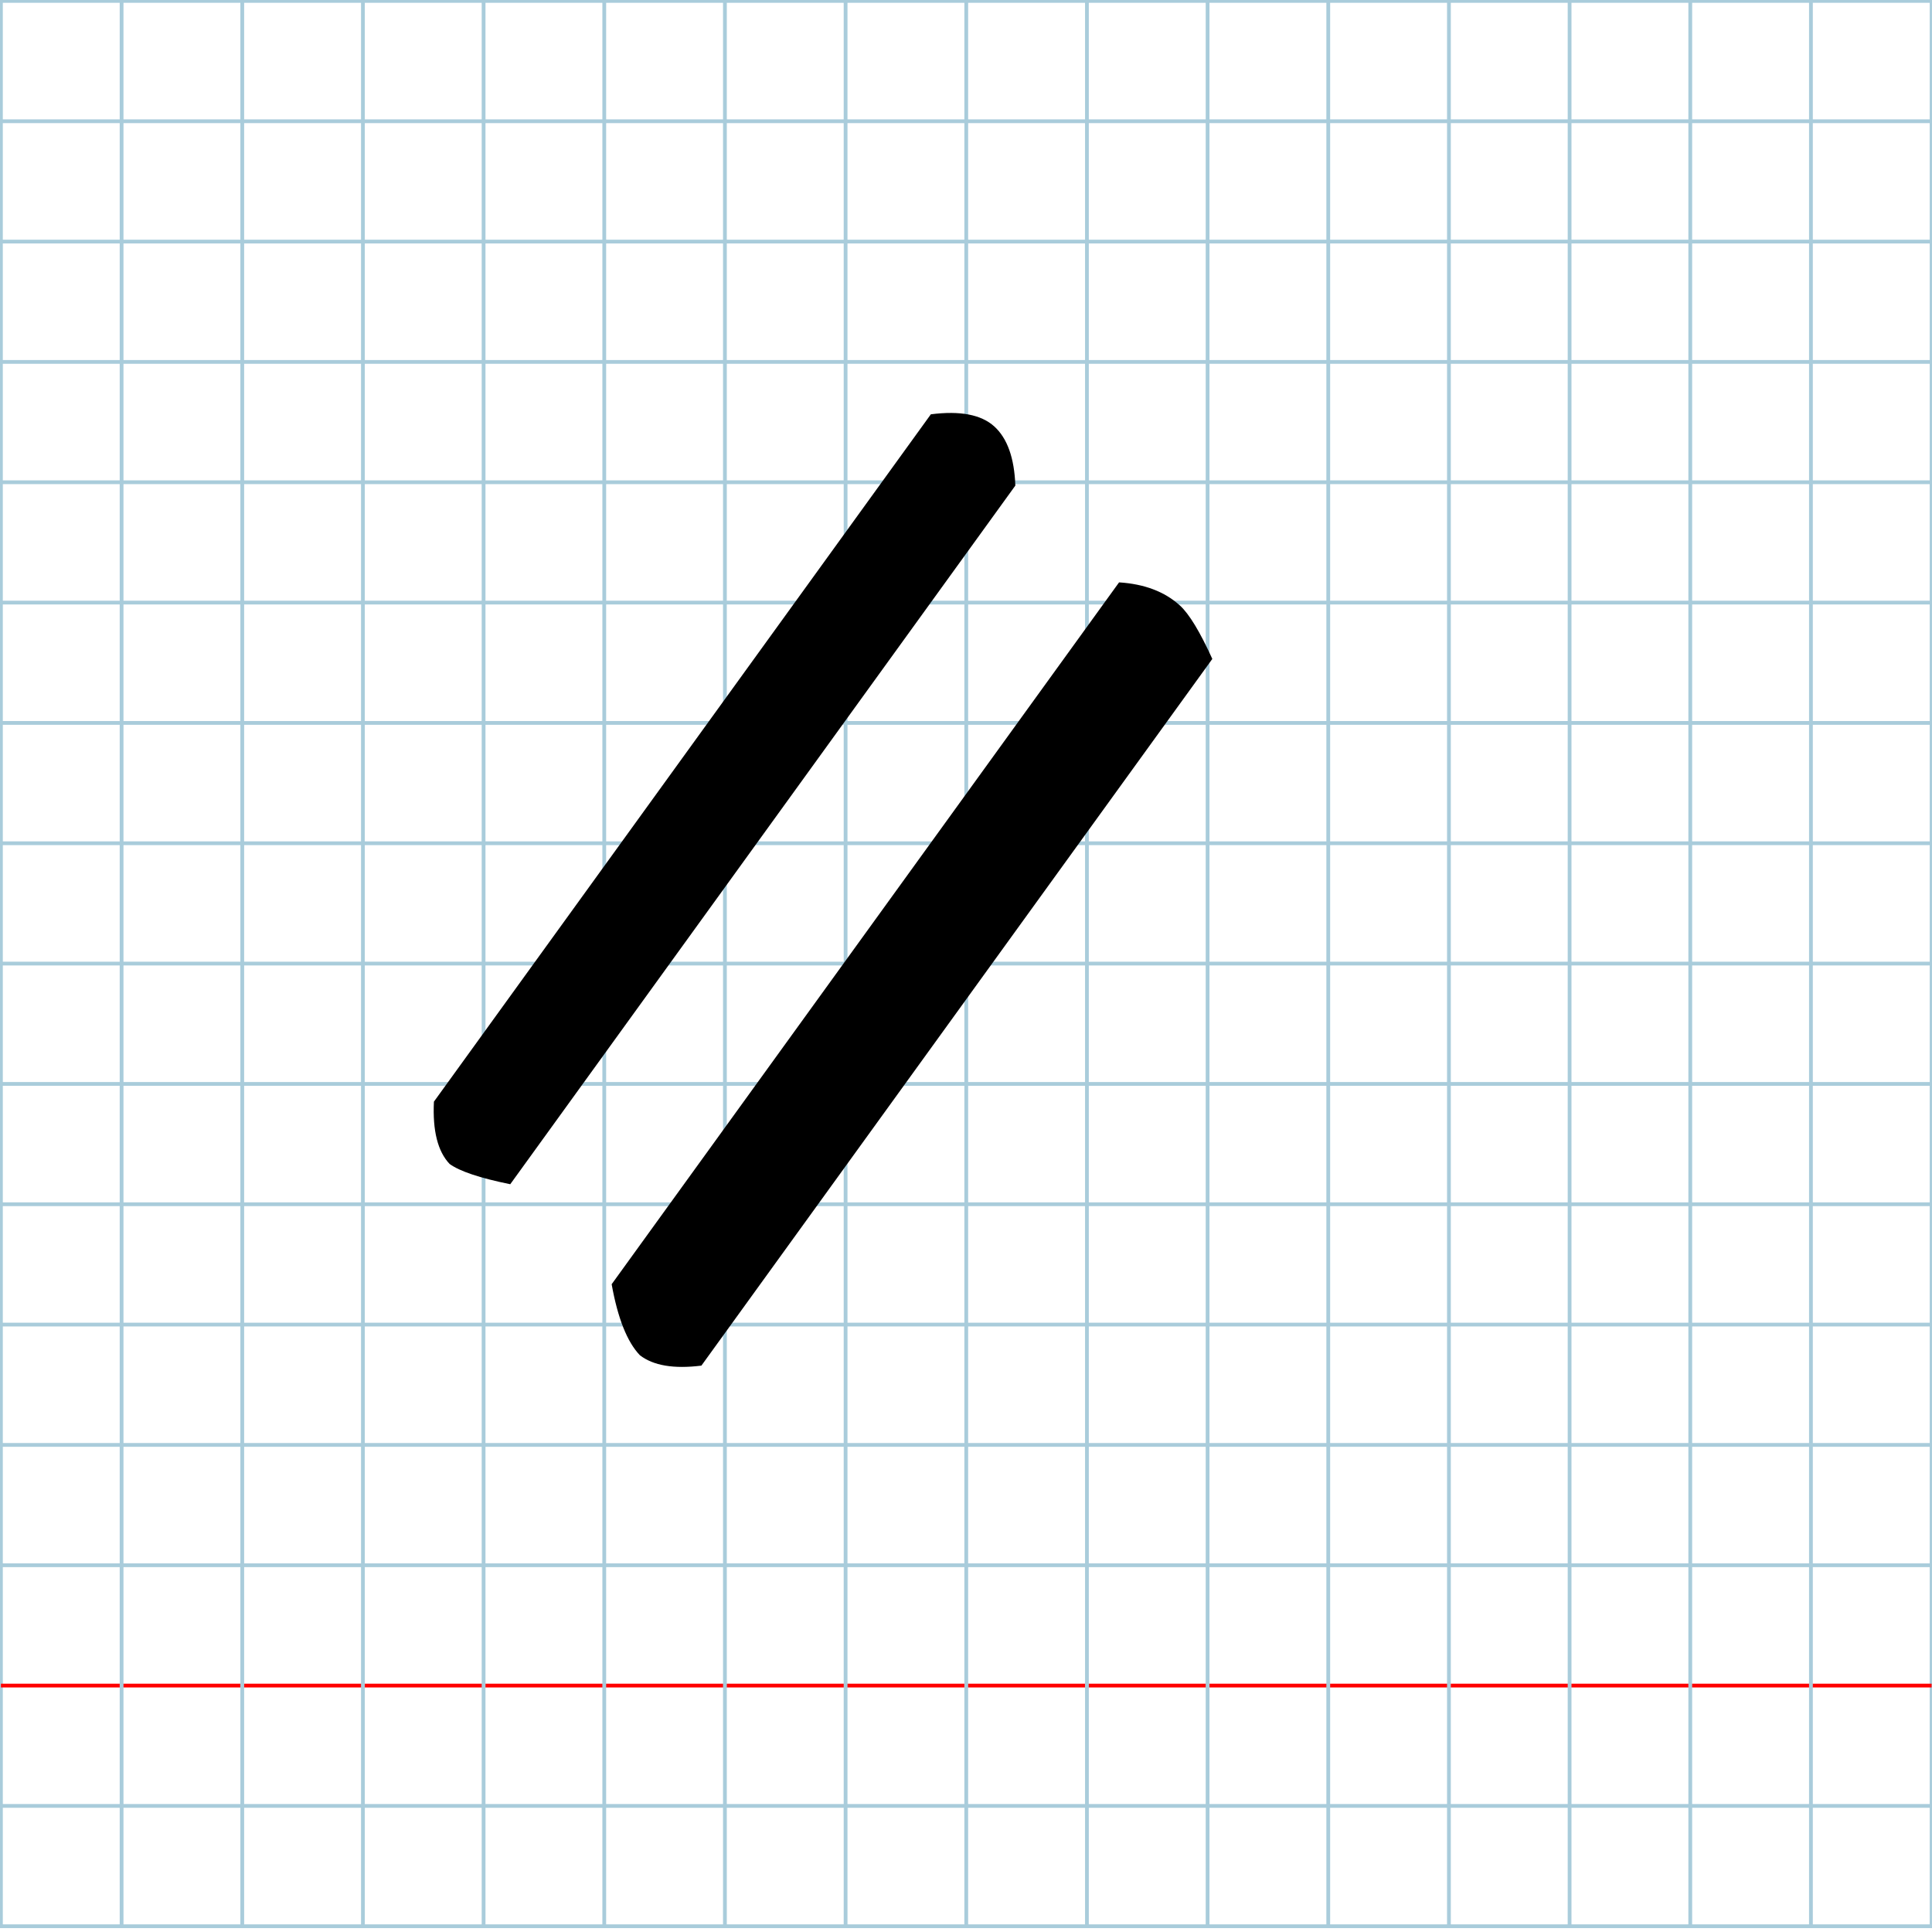
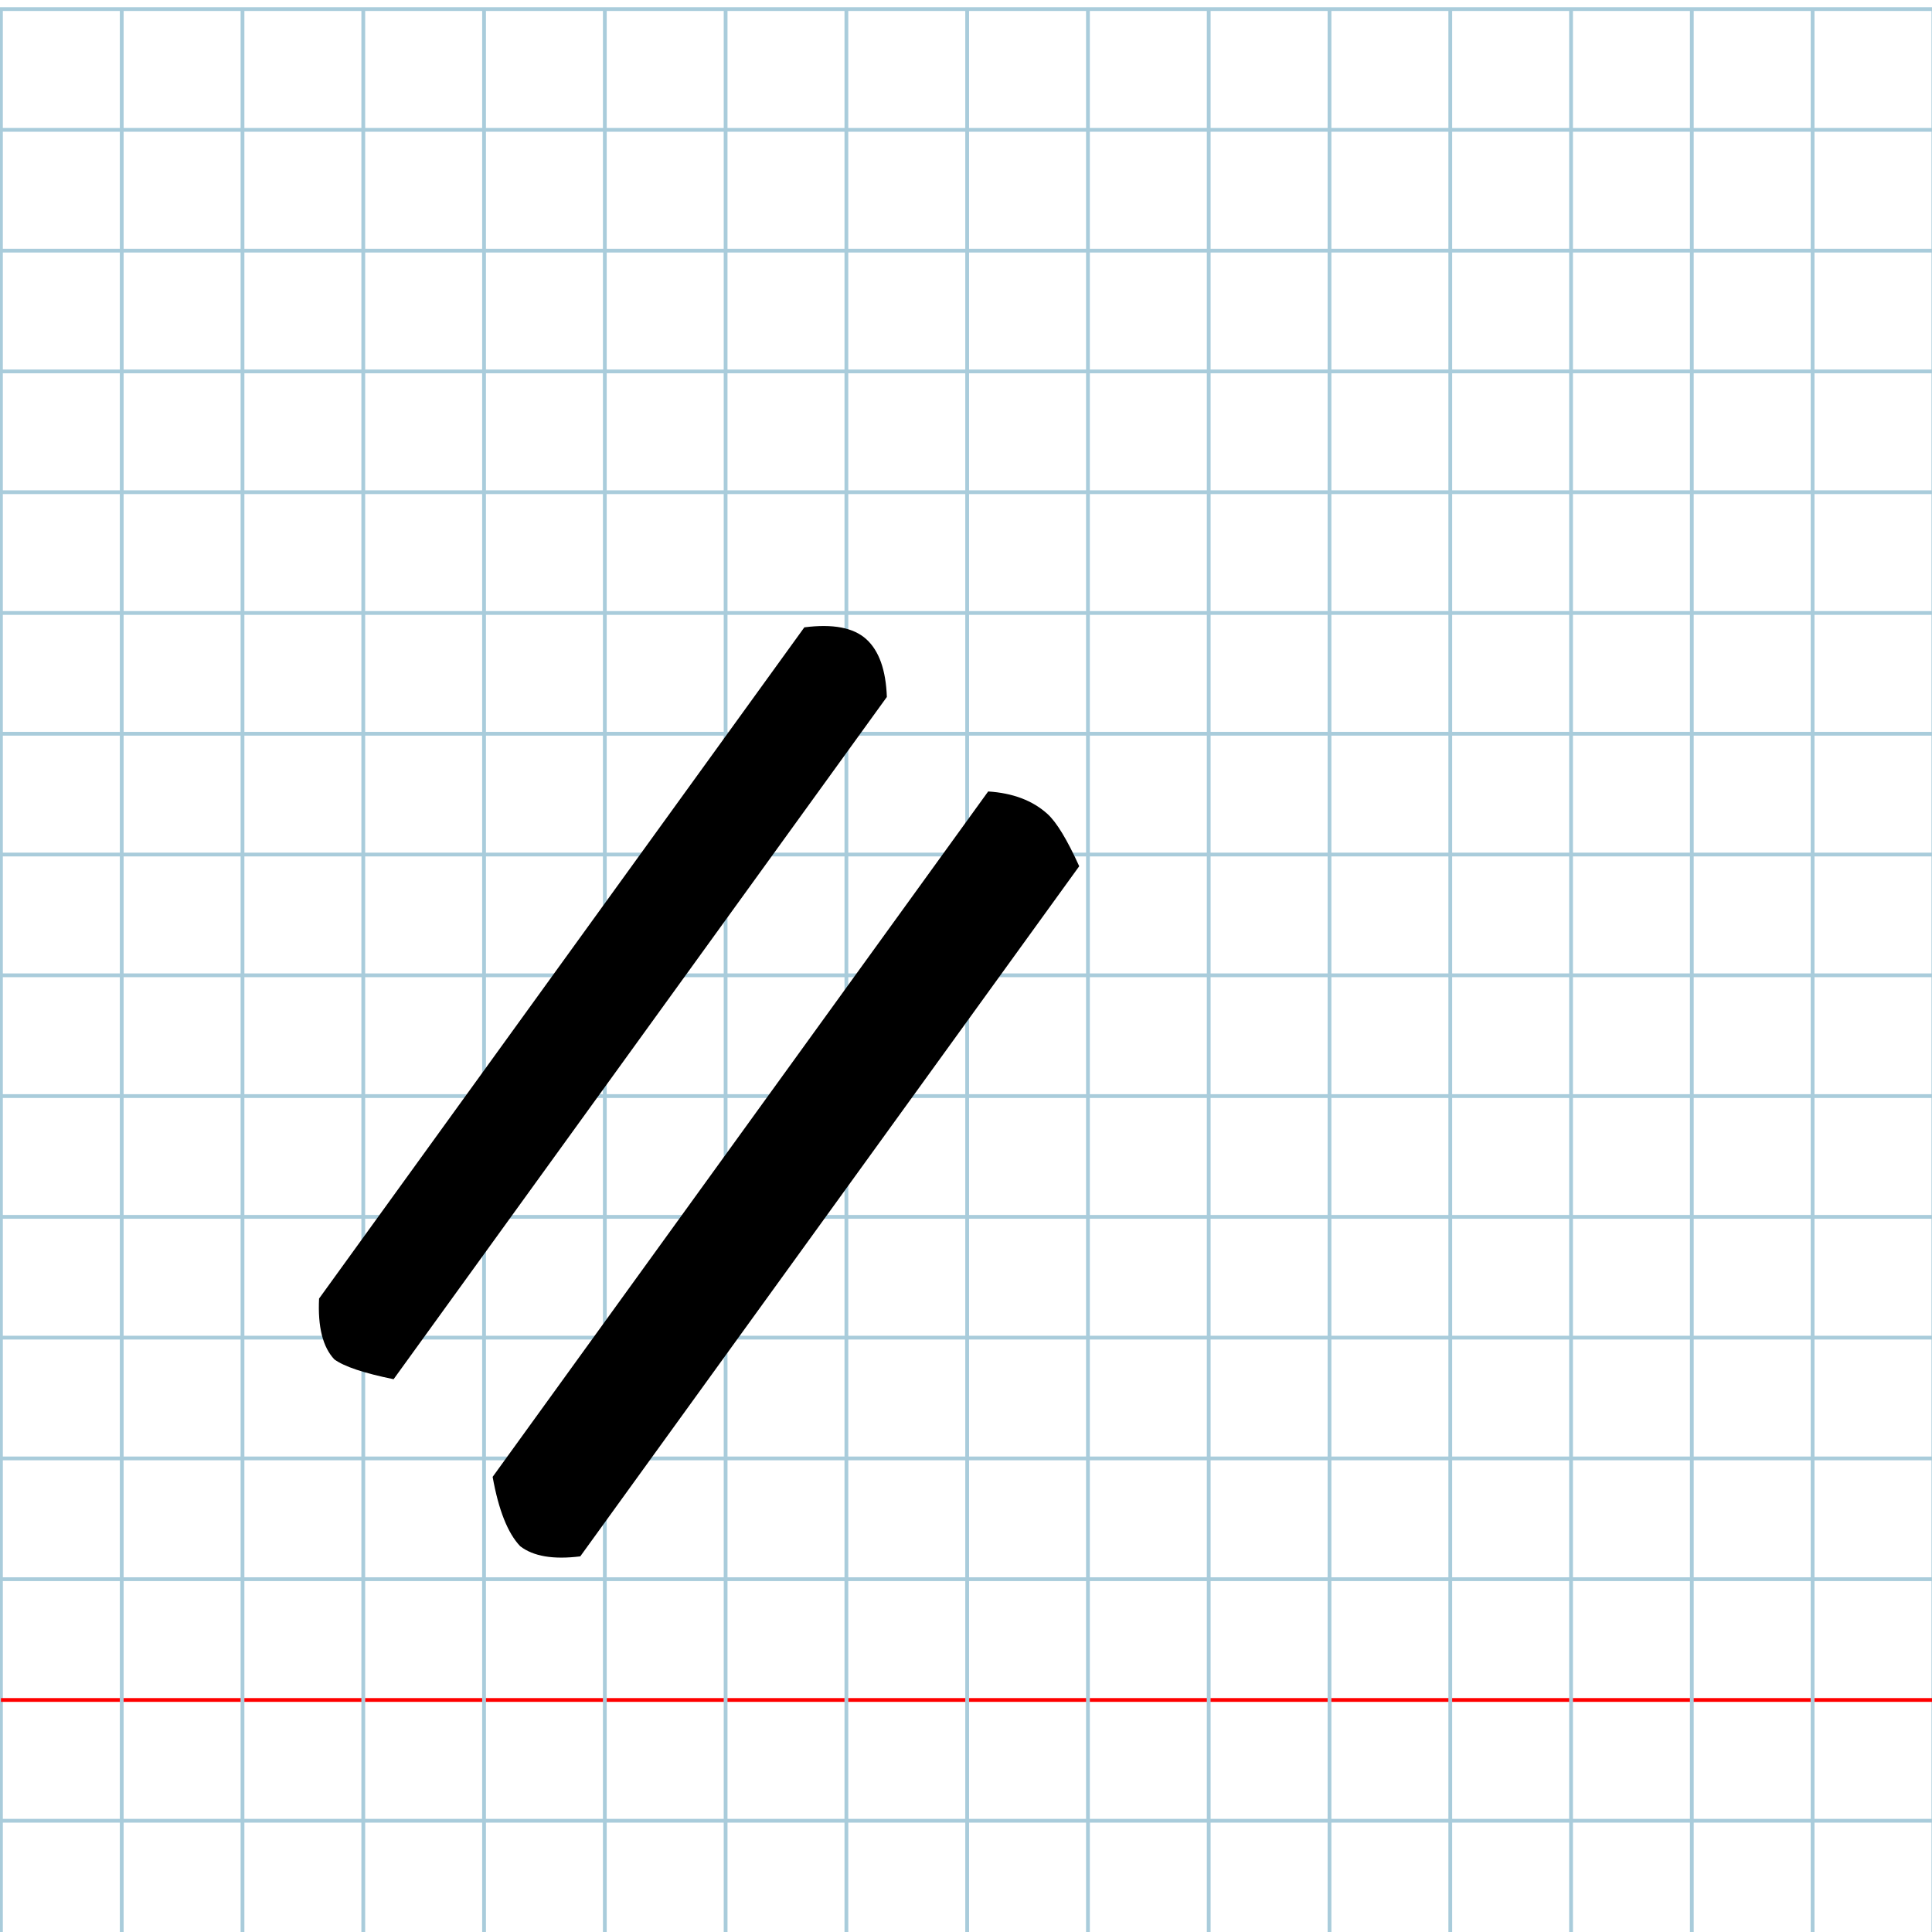
- <svg xmlns="http://www.w3.org/2000/svg" version="1.1" id="Layer_1" x="0px" y="0px" width="1000" height="1000" viewBox="0 0 1000 1000" enable-background="new 0 0 512 512" xml:space="preserve">
+ <svg xmlns="http://www.w3.org/2000/svg" version="1.1" id="Layer_1" x="0px" y="0px" width="1024" height="1024" viewBox="0 0 1024 1024" enable-background="new 0 0 512 512" xml:space="preserve">
  <defs id="defs70" />
-   <g id="Grid" transform="matrix(1.951787,0,0,1.946379,0.4758935,0.4731895)">
+   <g id="Grid" transform="matrix(2.000458,0,0,2.000458,0.5001953,4.813853)">
    <rect x="0" stroke-miterlimit="10" width="512" height="512" id="rect4" y="0" style="fill:none;stroke:#a9ccdb;stroke-miterlimit:10" />
    <line stroke-miterlimit="10" x1="0" y1="32" x2="512" y2="32" id="line6" style="fill:none;stroke:#a9ccdb;stroke-miterlimit:10" />
    <line stroke-miterlimit="10" x1="0" y1="64" x2="512" y2="64" id="line8" style="fill:none;stroke:#a9ccdb;stroke-miterlimit:10" />
    <line stroke-miterlimit="10" x1="0" y1="96" x2="512" y2="96" id="line10" style="fill:none;stroke:#a9ccdb;stroke-miterlimit:10" />
    <line stroke-miterlimit="10" x1="0" y1="128" x2="512" y2="128" id="line12" style="fill:none;stroke:#a9ccdb;stroke-miterlimit:10" />
    <line stroke-miterlimit="10" x1="0" y1="160" x2="512" y2="160" id="line14" style="fill:none;stroke:#a9ccdb;stroke-miterlimit:10" />
    <line stroke-miterlimit="10" x1="0" y1="192" x2="512" y2="192" id="line16" style="fill:none;stroke:#a9ccdb;stroke-miterlimit:10" />
    <line stroke-miterlimit="10" x1="0" y1="224" x2="512" y2="224" id="line18" style="fill:none;stroke:#a9ccdb;stroke-miterlimit:10" />
    <line stroke-miterlimit="10" x1="0" y1="256" x2="512" y2="256" id="line20" style="fill:none;stroke:#a9ccdb;stroke-miterlimit:10" />
    <line stroke-miterlimit="10" x1="0" y1="288" x2="512" y2="288" id="line22" style="fill:none;stroke:#a9ccdb;stroke-miterlimit:10" />
    <line stroke-miterlimit="10" x1="0" y1="320" x2="512" y2="320" id="line24" style="fill:none;stroke:#a9ccdb;stroke-miterlimit:10" />
    <line stroke-miterlimit="10" x1="0" y1="352" x2="512" y2="352" id="line26" style="fill:none;stroke:#a9ccdb;stroke-miterlimit:10" />
    <line stroke-miterlimit="10" x1="0" y1="384" x2="512" y2="384" id="line28" style="fill:none;stroke:#a9ccdb;stroke-miterlimit:10" />
    <line stroke-miterlimit="10" x1="0" y1="416" x2="512" y2="416" id="line30" style="fill:none;stroke:#a9ccdb;stroke-miterlimit:10" />
    <line stroke-miterlimit="10" x1="0" y1="448" x2="512" y2="448" id="line32" style="fill:none;stroke:#ff0000;stroke-miterlimit:10" />
    <line stroke-miterlimit="10" x1="0" y1="480" x2="512" y2="480" id="line34" style="fill:none;stroke:#a9ccdb;stroke-miterlimit:10" />
    <line stroke-miterlimit="10" x1="32" y1="0" x2="32" y2="512" id="line36" style="fill:none;stroke:#a9ccdb;stroke-miterlimit:10" />
    <line stroke-miterlimit="10" x1="64" y1="0" x2="64" y2="512" id="line38" style="fill:none;stroke:#a9ccdb;stroke-miterlimit:10" />
    <line stroke-miterlimit="10" x1="96" y1="0" x2="96" y2="512" id="line40" style="fill:none;stroke:#a9ccdb;stroke-miterlimit:10" />
    <line stroke-miterlimit="10" x1="128" y1="0" x2="128" y2="512" id="line42" style="fill:none;stroke:#a9ccdb;stroke-miterlimit:10" />
    <line stroke-miterlimit="10" x1="160" y1="0" x2="160" y2="512" id="line44" style="fill:none;stroke:#a9ccdb;stroke-miterlimit:10" />
    <line stroke-miterlimit="10" x1="192" y1="0" x2="192" y2="512" id="line46" style="fill:none;stroke:#a9ccdb;stroke-miterlimit:10" />
    <line stroke-miterlimit="10" x1="224" y1="0" x2="224" y2="512" id="line48" style="fill:none;stroke:#a9ccdb;stroke-miterlimit:10" />
    <line stroke-miterlimit="10" x1="256" y1="0" x2="256" y2="512" id="line50" style="fill:none;stroke:#a9ccdb;stroke-miterlimit:10" />
    <line stroke-miterlimit="10" x1="288" y1="0" x2="288" y2="512" id="line52" style="fill:none;stroke:#a9ccdb;stroke-miterlimit:10" />
    <line stroke-miterlimit="10" x1="320" y1="0" x2="320" y2="512" id="line54" style="fill:none;stroke:#a9ccdb;stroke-miterlimit:10" />
    <line stroke-miterlimit="10" x1="352" y1="0" x2="352" y2="512" id="line56" style="fill:none;stroke:#a9ccdb;stroke-miterlimit:10" />
    <line stroke-miterlimit="10" x1="384" y1="0" x2="384" y2="512" id="line58" style="fill:none;stroke:#a9ccdb;stroke-miterlimit:10" />
    <line stroke-miterlimit="10" x1="416" y1="0" x2="416" y2="512" id="line60" style="fill:none;stroke:#a9ccdb;stroke-miterlimit:10" />
    <line stroke-miterlimit="10" x1="448" y1="0" x2="448" y2="512" id="line62" style="fill:none;stroke:#a9ccdb;stroke-miterlimit:10" />
    <line stroke-miterlimit="10" x1="480" y1="0" x2="480" y2="512" id="line64" style="fill:none;stroke:#a9ccdb;stroke-miterlimit:10" />
  </g>
-   <path id="path6634" d="M 316.593,664.713 579.232,301.434 q 19.675,1.253 31.451,11.934 7.196,6.528 16.81,27.691 l -264.45,365.784 q -21.436,2.681 -31.853,-5.385 -9.864,-10.329 -14.598,-36.746 z M 224.598,570.209 481.803,214.446 q 22.694,-2.922 32.835,6.275 10.141,9.198 10.898,30.625 L 264.104,612.956 q -23.601,-4.813 -31.401,-10.506 -9.21,-9.736 -8.105,-32.241 z" />
+   <path id="path6634" d="M 261.109,782.771 523.747,419.492 q 19.675,1.253 31.451,11.934 7.196,6.528 16.81,27.691 L 307.558,824.902 q -21.436,2.681 -31.853,-5.385 -9.864,-10.329 -14.598,-36.746 z M 169.113,688.267 426.318,332.504 q 22.694,-2.922 32.835,6.275 10.141,9.198 10.898,30.625 L 208.62,731.013 q -23.601,-4.814 -31.401,-10.506 -9.21,-9.736 -8.105,-32.241 z" />
</svg>
